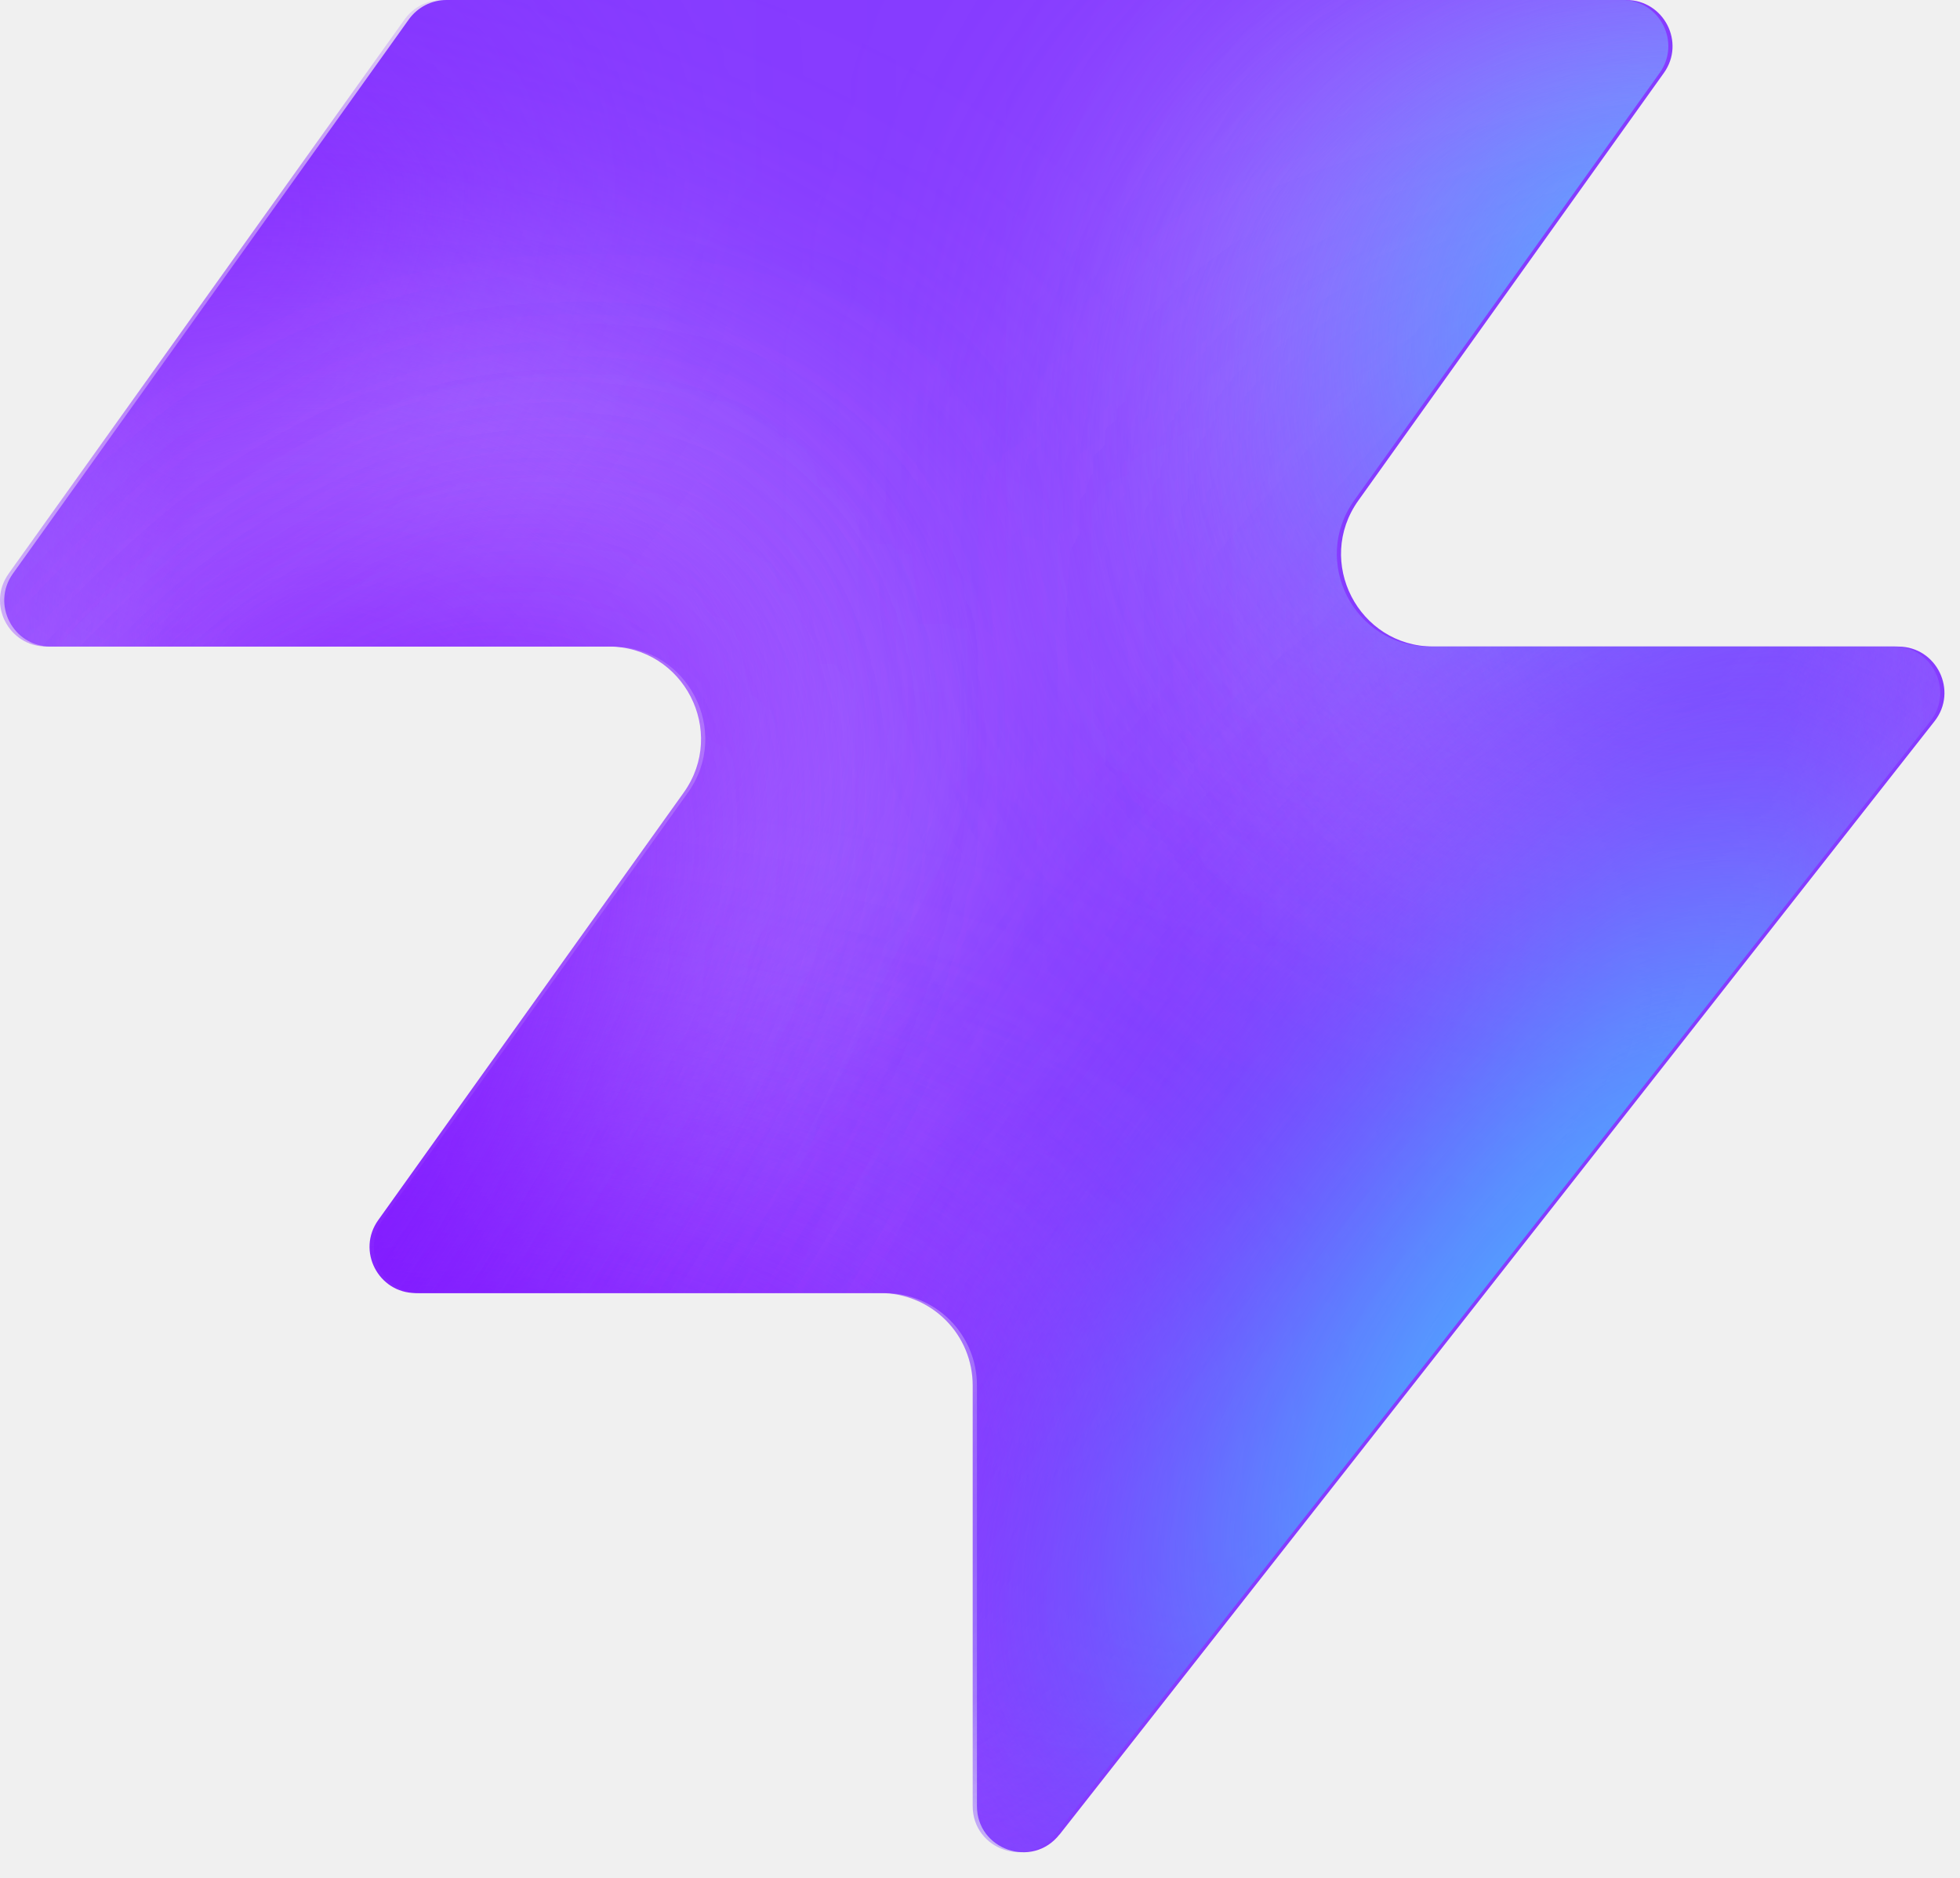
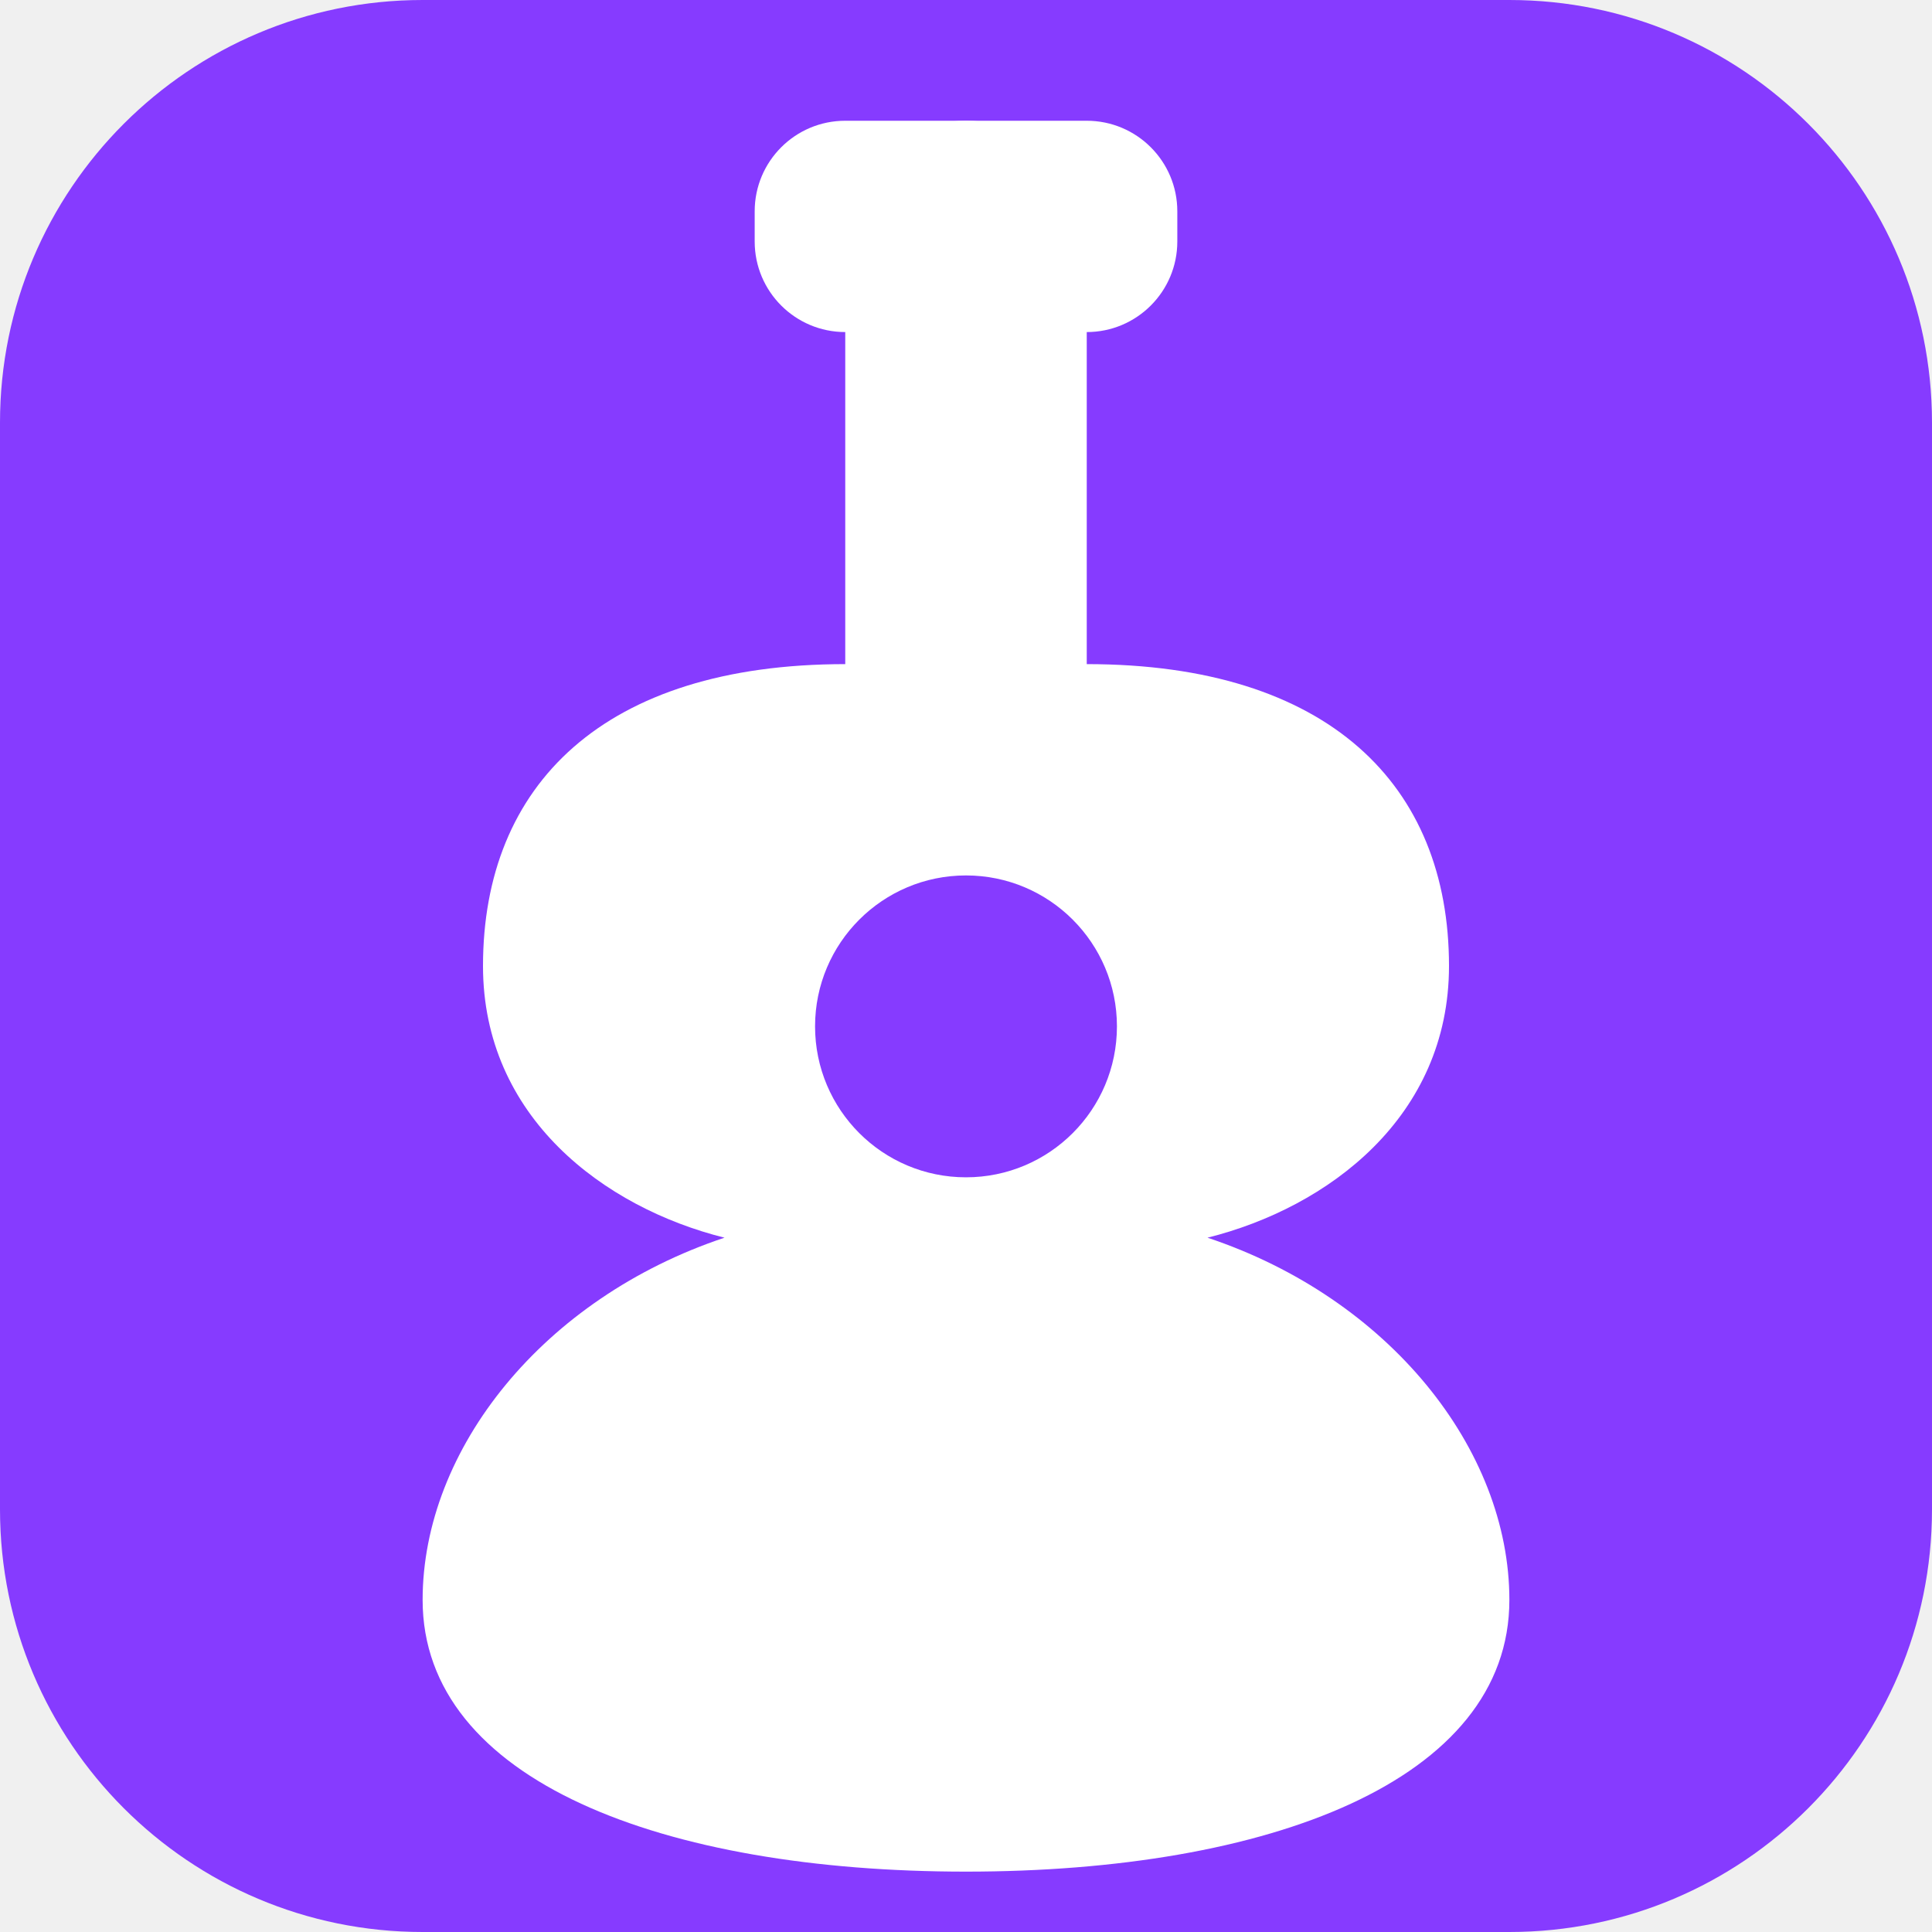
- <svg xmlns="http://www.w3.org/2000/svg" width="48" height="46" fill="none" viewBox="0 0 48 46">
-   <path fill="#863bff" d="M25.946 44.938c-.664.845-2.021.375-2.021-.698V33.937a2.26 2.26 0 0 0-2.262-2.262H10.287c-.92 0-1.456-1.04-.92-1.788l7.48-10.471c1.07-1.497 0-3.578-1.842-3.578H1.237c-.92 0-1.456-1.04-.92-1.788L10.013.474c.214-.297.556-.474.92-.474h28.894c.92 0 1.456 1.04.92 1.788l-7.48 10.471c-1.07 1.498 0 3.579 1.842 3.579h11.377c.943 0 1.473 1.088.89 1.83L25.947 44.94z" style="fill:#863bff;fill:color(display-p3 .525 .23 1);fill-opacity:1" />
-   <mask id="a" width="48" height="46" x="0" y="0" maskUnits="userSpaceOnUse" style="mask-type:alpha">
-     <path fill="#000" d="M25.842 44.938c-.664.844-2.021.375-2.021-.698V33.937a2.26 2.26 0 0 0-2.262-2.262H10.183c-.92 0-1.456-1.04-.92-1.788l7.48-10.471c1.07-1.498 0-3.579-1.842-3.579H1.133c-.92 0-1.456-1.04-.92-1.787L9.91.473c.214-.297.556-.474.92-.474h28.894c.92 0 1.456 1.04.92 1.788l-7.48 10.471c-1.07 1.498 0 3.578 1.842 3.578h11.377c.943 0 1.473 1.088.89 1.832L25.843 44.94z" style="fill:#000;fill-opacity:1" />
-   </mask>
-   <g mask="url(#a)">
-     <g filter="url(#b)">
-       <ellipse cx="5.508" cy="14.704" fill="#ede6ff" rx="5.508" ry="14.704" style="fill:#ede6ff;fill:color(display-p3 .927 .903 1);fill-opacity:1" transform="matrix(.00324 1 1 -.00324 -4.47 31.516)" />
-     </g>
-     <g filter="url(#c)">
-       <ellipse cx="10.399" cy="29.851" fill="#ede6ff" rx="10.399" ry="29.851" style="fill:#ede6ff;fill:color(display-p3 .927 .903 1);fill-opacity:1" transform="matrix(.00324 1 1 -.00324 -39.328 7.883)" />
-     </g>
-     <g filter="url(#d)">
-       <ellipse cx="5.508" cy="30.487" fill="#7e14ff" rx="5.508" ry="30.487" style="fill:#7e14ff;fill:color(display-p3 .492 .077 1);fill-opacity:1" transform="rotate(89.814 -25.913 -14.639)scale(1 -1)" />
-     </g>
-     <g filter="url(#e)">
-       <ellipse cx="5.508" cy="30.599" fill="#7e14ff" rx="5.508" ry="30.599" style="fill:#7e14ff;fill:color(display-p3 .492 .077 1);fill-opacity:1" transform="rotate(89.814 -32.644 -3.334)scale(1 -1)" />
-     </g>
-     <g filter="url(#f)">
-       <ellipse cx="5.508" cy="30.599" fill="#7e14ff" rx="5.508" ry="30.599" style="fill:#7e14ff;fill:color(display-p3 .492 .077 1);fill-opacity:1" transform="matrix(.00324 1 1 -.00324 -34.34 30.47)" />
-     </g>
-     <g filter="url(#g)">
-       <ellipse cx="14.072" cy="22.078" fill="#ede6ff" rx="14.072" ry="22.078" style="fill:#ede6ff;fill:color(display-p3 .927 .903 1);fill-opacity:1" transform="rotate(93.35 24.506 48.493)scale(-1 1)" />
-     </g>
-     <g filter="url(#h)">
-       <ellipse cx="3.47" cy="21.501" fill="#7e14ff" rx="3.47" ry="21.501" style="fill:#7e14ff;fill:color(display-p3 .492 .077 1);fill-opacity:1" transform="rotate(89.009 28.708 47.59)scale(-1 1)" />
-     </g>
-     <g filter="url(#i)">
-       <ellipse cx="3.47" cy="21.501" fill="#7e14ff" rx="3.47" ry="21.501" style="fill:#7e14ff;fill:color(display-p3 .492 .077 1);fill-opacity:1" transform="rotate(89.009 28.708 47.59)scale(-1 1)" />
-     </g>
-     <g filter="url(#j)">
-       <ellipse cx=".387" cy="8.972" fill="#7e14ff" rx="4.407" ry="29.108" style="fill:#7e14ff;fill:color(display-p3 .492 .077 1);fill-opacity:1" transform="rotate(39.51 .387 8.972)" />
-     </g>
-     <g filter="url(#k)">
-       <ellipse cx="47.523" cy="-6.092" fill="#7e14ff" rx="4.407" ry="29.108" style="fill:#7e14ff;fill:color(display-p3 .492 .077 1);fill-opacity:1" transform="rotate(37.892 47.523 -6.092)" />
-     </g>
-     <g filter="url(#l)">
-       <ellipse cx="41.412" cy="6.333" fill="#47bfff" rx="5.971" ry="9.665" style="fill:#47bfff;fill:color(display-p3 .28 .748 1);fill-opacity:1" transform="rotate(37.892 41.412 6.333)" />
-     </g>
-     <g filter="url(#m)">
-       <ellipse cx="-1.879" cy="38.332" fill="#7e14ff" rx="4.407" ry="29.108" style="fill:#7e14ff;fill:color(display-p3 .492 .077 1);fill-opacity:1" transform="rotate(37.892 -1.88 38.332)" />
-     </g>
-     <g filter="url(#n)">
-       <ellipse cx="-1.879" cy="38.332" fill="#7e14ff" rx="4.407" ry="29.108" style="fill:#7e14ff;fill:color(display-p3 .492 .077 1);fill-opacity:1" transform="rotate(37.892 -1.88 38.332)" />
-     </g>
-     <g filter="url(#o)">
-       <ellipse cx="35.651" cy="29.907" fill="#7e14ff" rx="4.407" ry="29.108" style="fill:#7e14ff;fill:color(display-p3 .492 .077 1);fill-opacity:1" transform="rotate(37.892 35.651 29.907)" />
-     </g>
-     <g filter="url(#p)">
-       <ellipse cx="38.418" cy="32.4" fill="#47bfff" rx="5.971" ry="15.297" style="fill:#47bfff;fill:color(display-p3 .28 .748 1);fill-opacity:1" transform="rotate(37.892 38.418 32.4)" />
-     </g>
-   </g>
-   <defs>
-     <filter id="b" width="60.045" height="41.654" x="-19.77" y="16.149" color-interpolation-filters="sRGB" filterUnits="userSpaceOnUse">
-       <feFlood flood-opacity="0" result="BackgroundImageFix" />
-       <feBlend in="SourceGraphic" in2="BackgroundImageFix" result="shape" />
-       <feGaussianBlur result="effect1_foregroundBlur_2002_17158" stdDeviation="7.659" />
-     </filter>
-     <filter id="c" width="90.34" height="51.437" x="-54.613" y="-7.533" color-interpolation-filters="sRGB" filterUnits="userSpaceOnUse">
-       <feFlood flood-opacity="0" result="BackgroundImageFix" />
-       <feBlend in="SourceGraphic" in2="BackgroundImageFix" result="shape" />
-       <feGaussianBlur result="effect1_foregroundBlur_2002_17158" stdDeviation="7.659" />
-     </filter>
-     <filter id="d" width="79.355" height="29.4" x="-49.64" y="2.03" color-interpolation-filters="sRGB" filterUnits="userSpaceOnUse">
-       <feFlood flood-opacity="0" result="BackgroundImageFix" />
-       <feBlend in="SourceGraphic" in2="BackgroundImageFix" result="shape" />
-       <feGaussianBlur result="effect1_foregroundBlur_2002_17158" stdDeviation="4.596" />
-     </filter>
-     <filter id="e" width="79.579" height="29.4" x="-45.045" y="20.029" color-interpolation-filters="sRGB" filterUnits="userSpaceOnUse">
-       <feFlood flood-opacity="0" result="BackgroundImageFix" />
-       <feBlend in="SourceGraphic" in2="BackgroundImageFix" result="shape" />
-       <feGaussianBlur result="effect1_foregroundBlur_2002_17158" stdDeviation="4.596" />
-     </filter>
-     <filter id="f" width="79.579" height="29.4" x="-43.513" y="21.178" color-interpolation-filters="sRGB" filterUnits="userSpaceOnUse">
-       <feFlood flood-opacity="0" result="BackgroundImageFix" />
-       <feBlend in="SourceGraphic" in2="BackgroundImageFix" result="shape" />
-       <feGaussianBlur result="effect1_foregroundBlur_2002_17158" stdDeviation="4.596" />
-     </filter>
-     <filter id="g" width="74.749" height="58.852" x="15.756" y="-17.901" color-interpolation-filters="sRGB" filterUnits="userSpaceOnUse">
-       <feFlood flood-opacity="0" result="BackgroundImageFix" />
-       <feBlend in="SourceGraphic" in2="BackgroundImageFix" result="shape" />
-       <feGaussianBlur result="effect1_foregroundBlur_2002_17158" stdDeviation="7.659" />
-     </filter>
-     <filter id="h" width="61.377" height="25.362" x="23.548" y="2.284" color-interpolation-filters="sRGB" filterUnits="userSpaceOnUse">
-       <feFlood flood-opacity="0" result="BackgroundImageFix" />
-       <feBlend in="SourceGraphic" in2="BackgroundImageFix" result="shape" />
-       <feGaussianBlur result="effect1_foregroundBlur_2002_17158" stdDeviation="4.596" />
-     </filter>
-     <filter id="i" width="61.377" height="25.362" x="23.548" y="2.284" color-interpolation-filters="sRGB" filterUnits="userSpaceOnUse">
-       <feFlood flood-opacity="0" result="BackgroundImageFix" />
-       <feBlend in="SourceGraphic" in2="BackgroundImageFix" result="shape" />
-       <feGaussianBlur result="effect1_foregroundBlur_2002_17158" stdDeviation="4.596" />
-     </filter>
-     <filter id="j" width="56.045" height="63.649" x="-27.636" y="-22.853" color-interpolation-filters="sRGB" filterUnits="userSpaceOnUse">
-       <feFlood flood-opacity="0" result="BackgroundImageFix" />
-       <feBlend in="SourceGraphic" in2="BackgroundImageFix" result="shape" />
-       <feGaussianBlur result="effect1_foregroundBlur_2002_17158" stdDeviation="4.596" />
-     </filter>
-     <filter id="k" width="54.814" height="64.646" x="20.116" y="-38.415" color-interpolation-filters="sRGB" filterUnits="userSpaceOnUse">
-       <feFlood flood-opacity="0" result="BackgroundImageFix" />
-       <feBlend in="SourceGraphic" in2="BackgroundImageFix" result="shape" />
-       <feGaussianBlur result="effect1_foregroundBlur_2002_17158" stdDeviation="4.596" />
-     </filter>
-     <filter id="l" width="33.541" height="35.313" x="24.641" y="-11.323" color-interpolation-filters="sRGB" filterUnits="userSpaceOnUse">
-       <feFlood flood-opacity="0" result="BackgroundImageFix" />
-       <feBlend in="SourceGraphic" in2="BackgroundImageFix" result="shape" />
-       <feGaussianBlur result="effect1_foregroundBlur_2002_17158" stdDeviation="4.596" />
-     </filter>
-     <filter id="m" width="54.814" height="64.646" x="-29.286" y="6.009" color-interpolation-filters="sRGB" filterUnits="userSpaceOnUse">
-       <feFlood flood-opacity="0" result="BackgroundImageFix" />
-       <feBlend in="SourceGraphic" in2="BackgroundImageFix" result="shape" />
-       <feGaussianBlur result="effect1_foregroundBlur_2002_17158" stdDeviation="4.596" />
-     </filter>
-     <filter id="n" width="54.814" height="64.646" x="-29.286" y="6.009" color-interpolation-filters="sRGB" filterUnits="userSpaceOnUse">
-       <feFlood flood-opacity="0" result="BackgroundImageFix" />
-       <feBlend in="SourceGraphic" in2="BackgroundImageFix" result="shape" />
-       <feGaussianBlur result="effect1_foregroundBlur_2002_17158" stdDeviation="4.596" />
-     </filter>
-     <filter id="o" width="54.814" height="64.646" x="8.244" y="-2.416" color-interpolation-filters="sRGB" filterUnits="userSpaceOnUse">
-       <feFlood flood-opacity="0" result="BackgroundImageFix" />
-       <feBlend in="SourceGraphic" in2="BackgroundImageFix" result="shape" />
-       <feGaussianBlur result="effect1_foregroundBlur_2002_17158" stdDeviation="4.596" />
-     </filter>
-     <filter id="p" width="39.409" height="43.623" x="18.713" y="10.588" color-interpolation-filters="sRGB" filterUnits="userSpaceOnUse">
-       <feFlood flood-opacity="0" result="BackgroundImageFix" />
-       <feBlend in="SourceGraphic" in2="BackgroundImageFix" result="shape" />
-       <feGaussianBlur result="effect1_foregroundBlur_2002_17158" stdDeviation="4.596" />
-     </filter>
-   </defs>
+ <svg xmlns="http://www.w3.org/2000/svg" viewBox="0 0 32 32">
+   <rect width="32" height="32" rx="7" fill="#863bff" />
+   <rect x="14" y="2" width="4" height="13" rx="2" fill="white" />
+   <rect x="12.5" y="2" width="7" height="3.5" rx="1.5" fill="white" />
+   <path fill="white" d="M14 11L18 11C22 11 24 13 24 16C24 18.5 22 20 20 20.5C23 21.5 25 24 25 26.5C25 29.5 21 31 16 31C11 31 7 29.5 7 26.5C7 24 9 21.5 12 20.5C10 20 8 18.5 8 16C8 13 10 11 14 11Z" />
+   <circle cx="16" cy="17" r="2.5" fill="#863bff" />
</svg>
